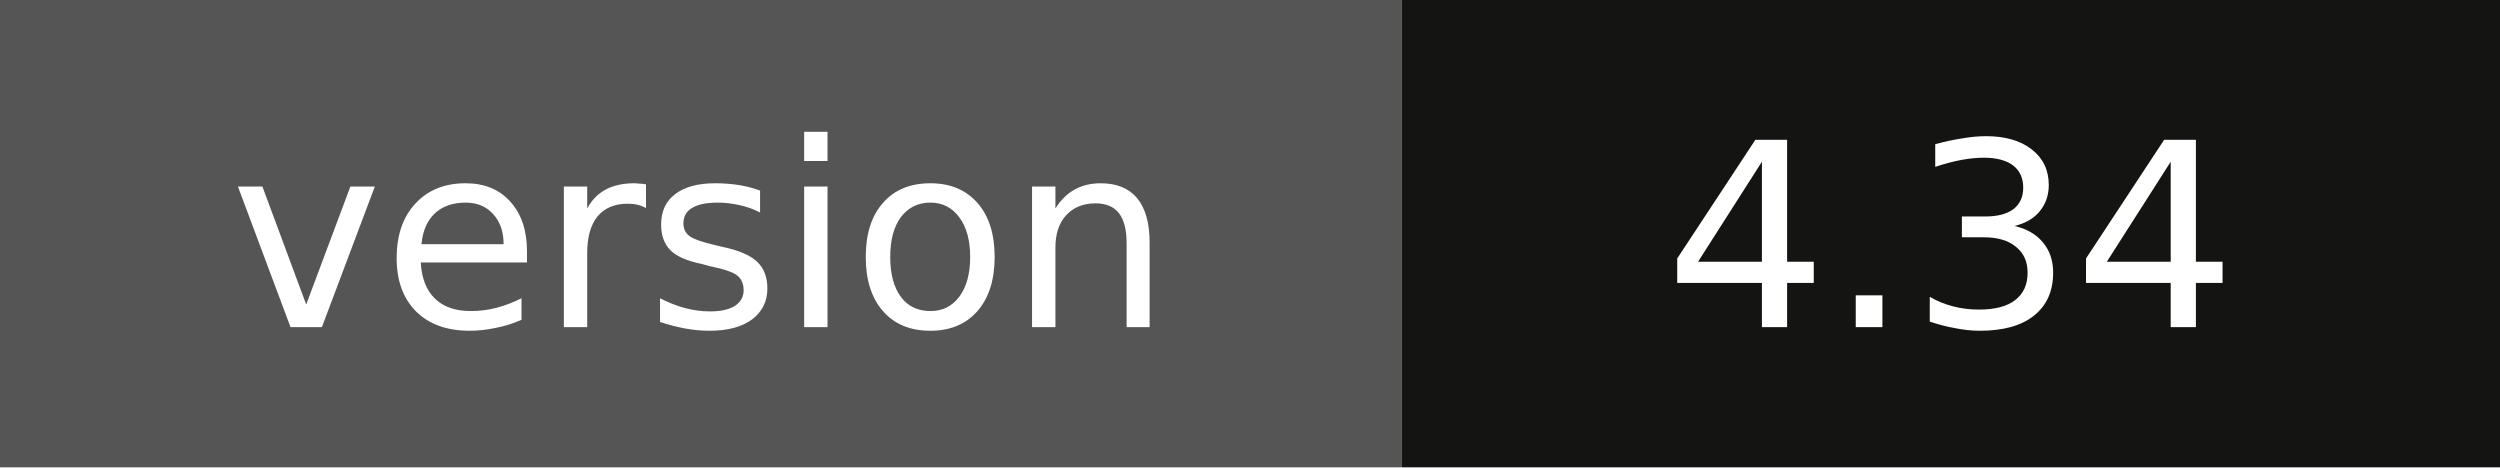
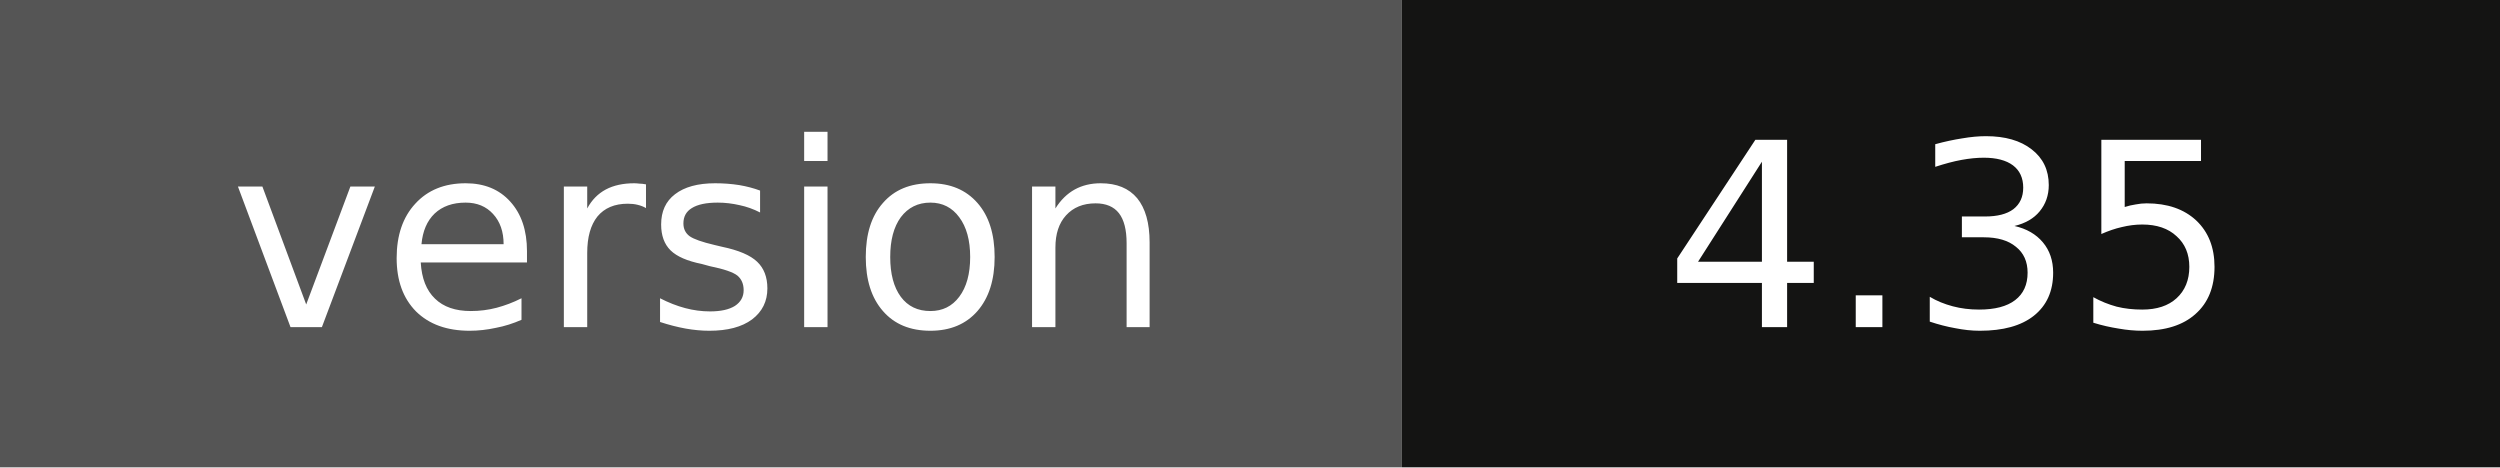
- <svg xmlns="http://www.w3.org/2000/svg" width="107" height="20" role="img" aria-label="version: 4.34">
+ <svg xmlns="http://www.w3.org/2000/svg" width="107" height="20" role="img" aria-label="version: 4.35">
  <rect width="60" height="20" fill="#555" />
  <rect x="60" width="47" height="20" fill="#141413" />
  <g fill="#fff" text-anchor="middle" font-family="Verdana,DejaVu Sans,sans-serif" font-size="11">
    <text x="30.0" y="14">version</text>
-     <text x="83.5" y="14">4.34</text>
+     <text x="83.5" y="14">4.35</text>
  </g>
</svg>
